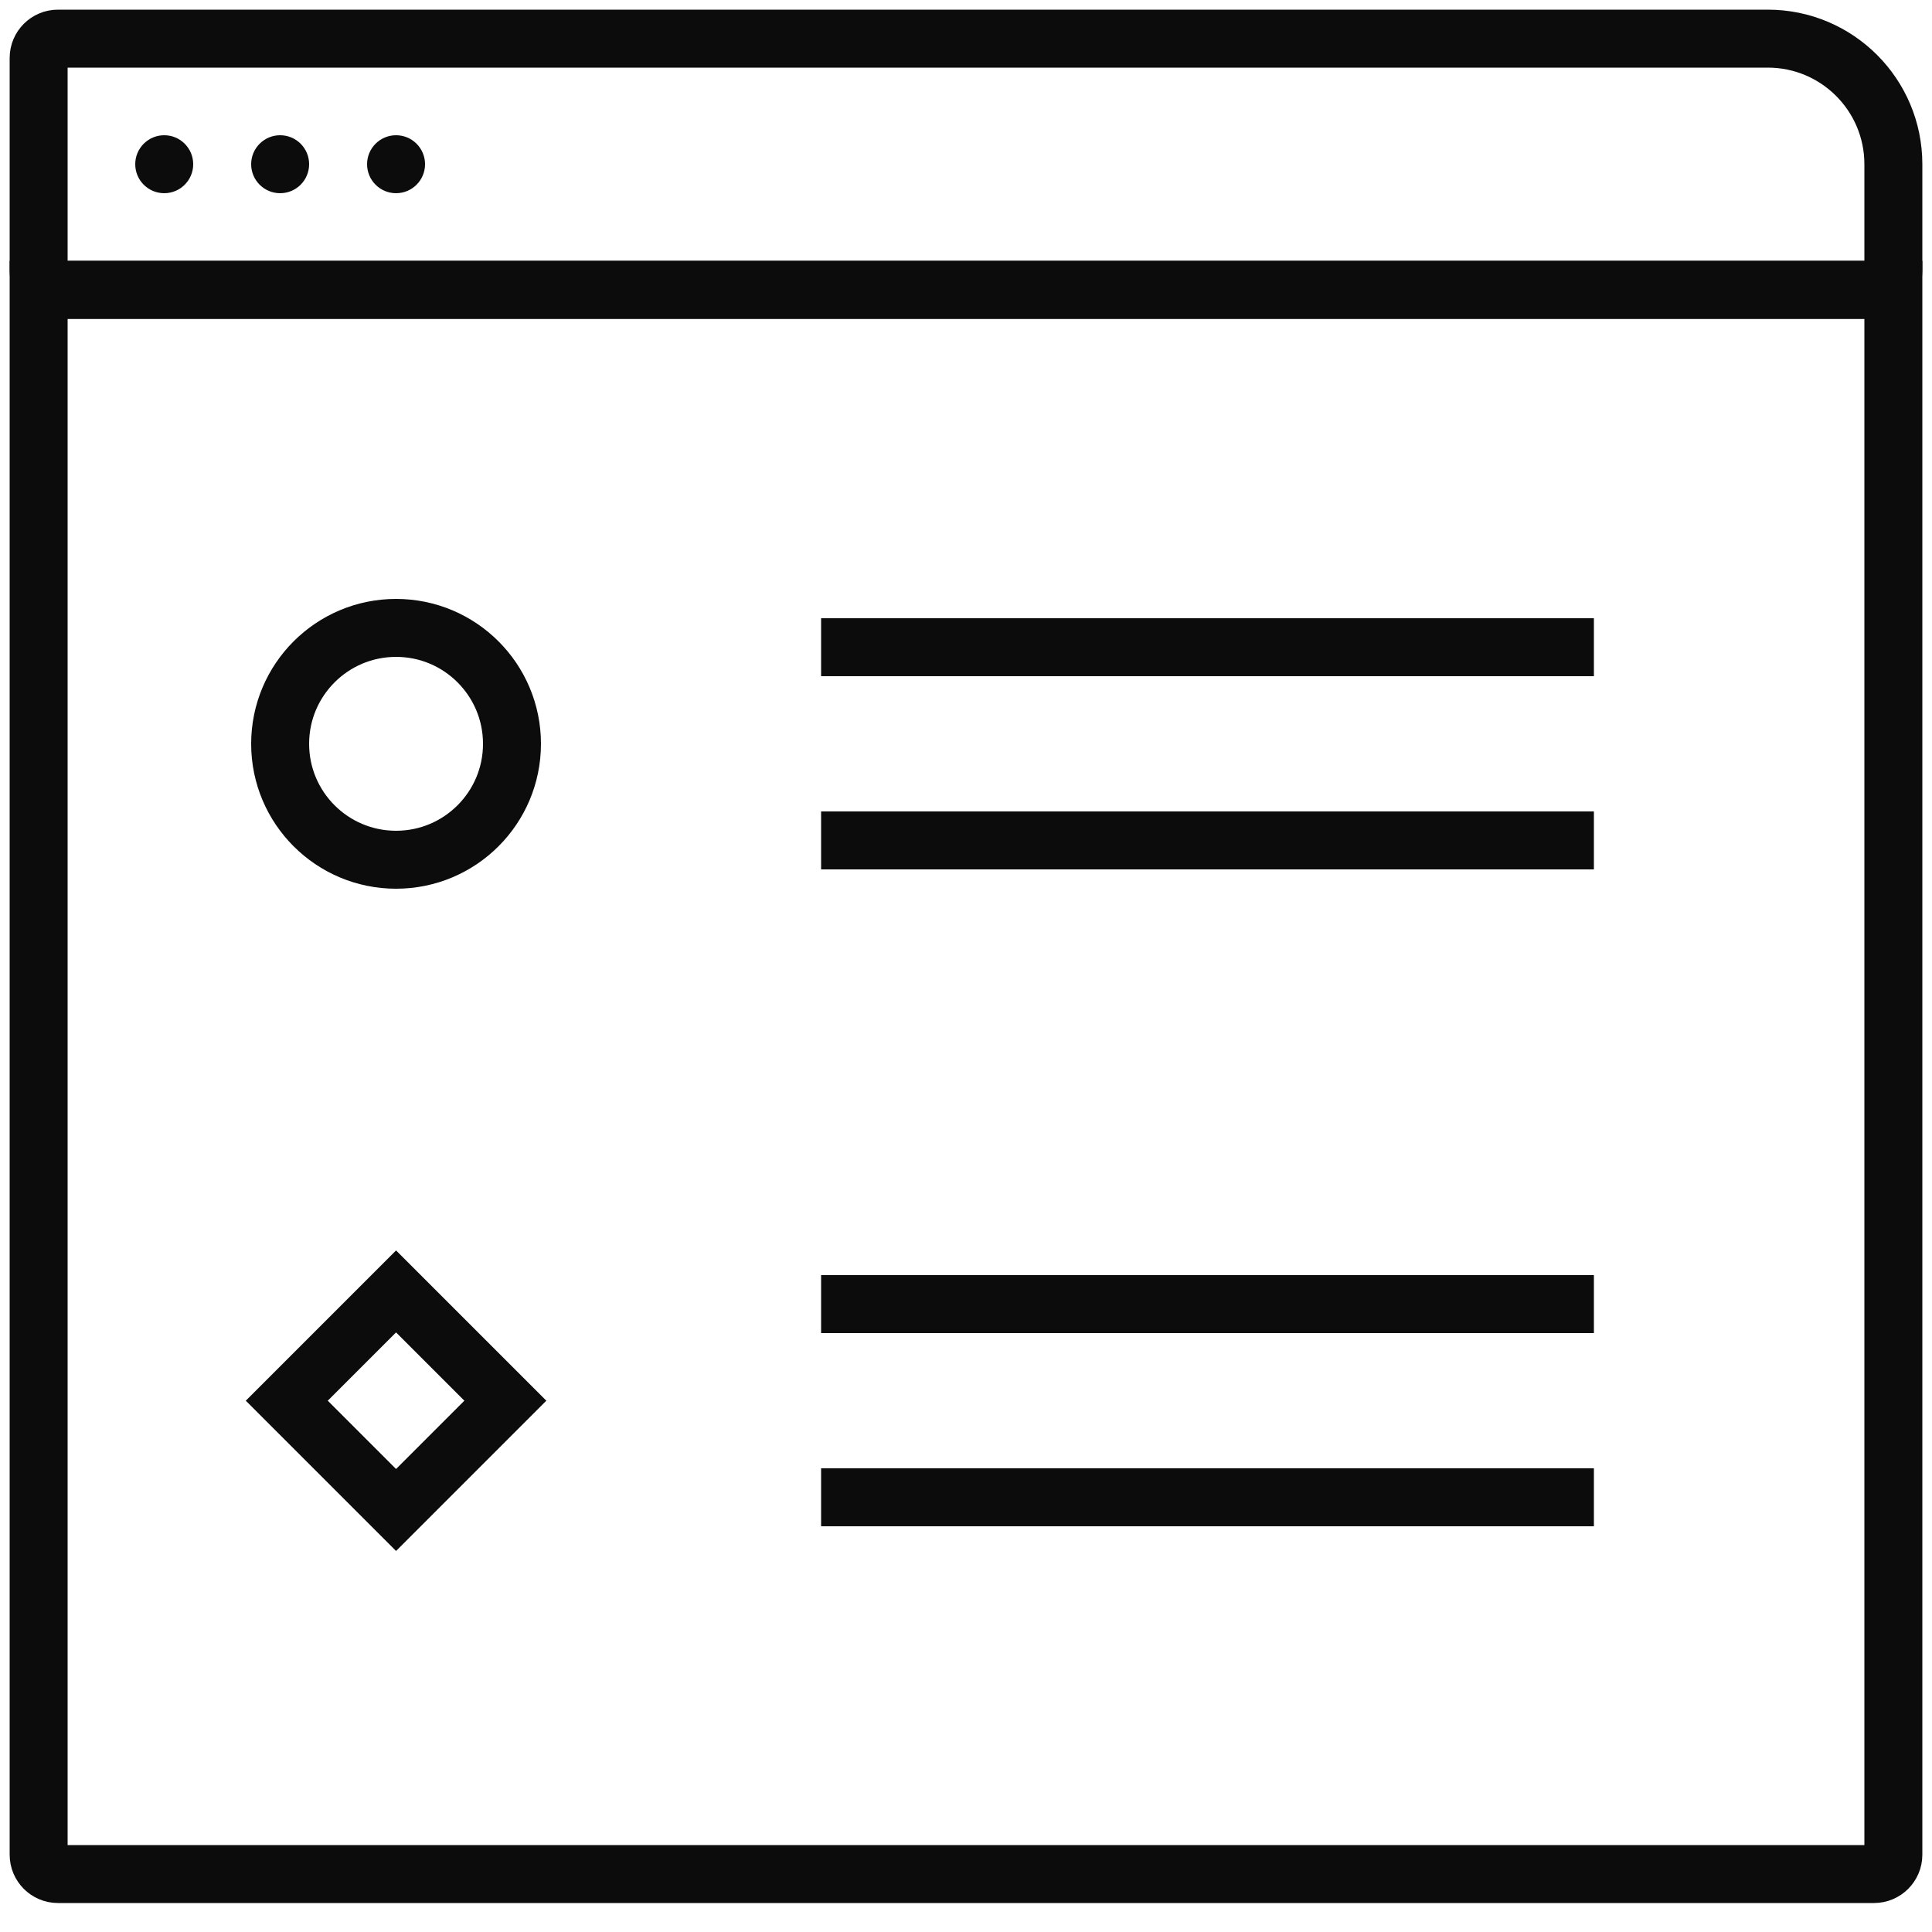
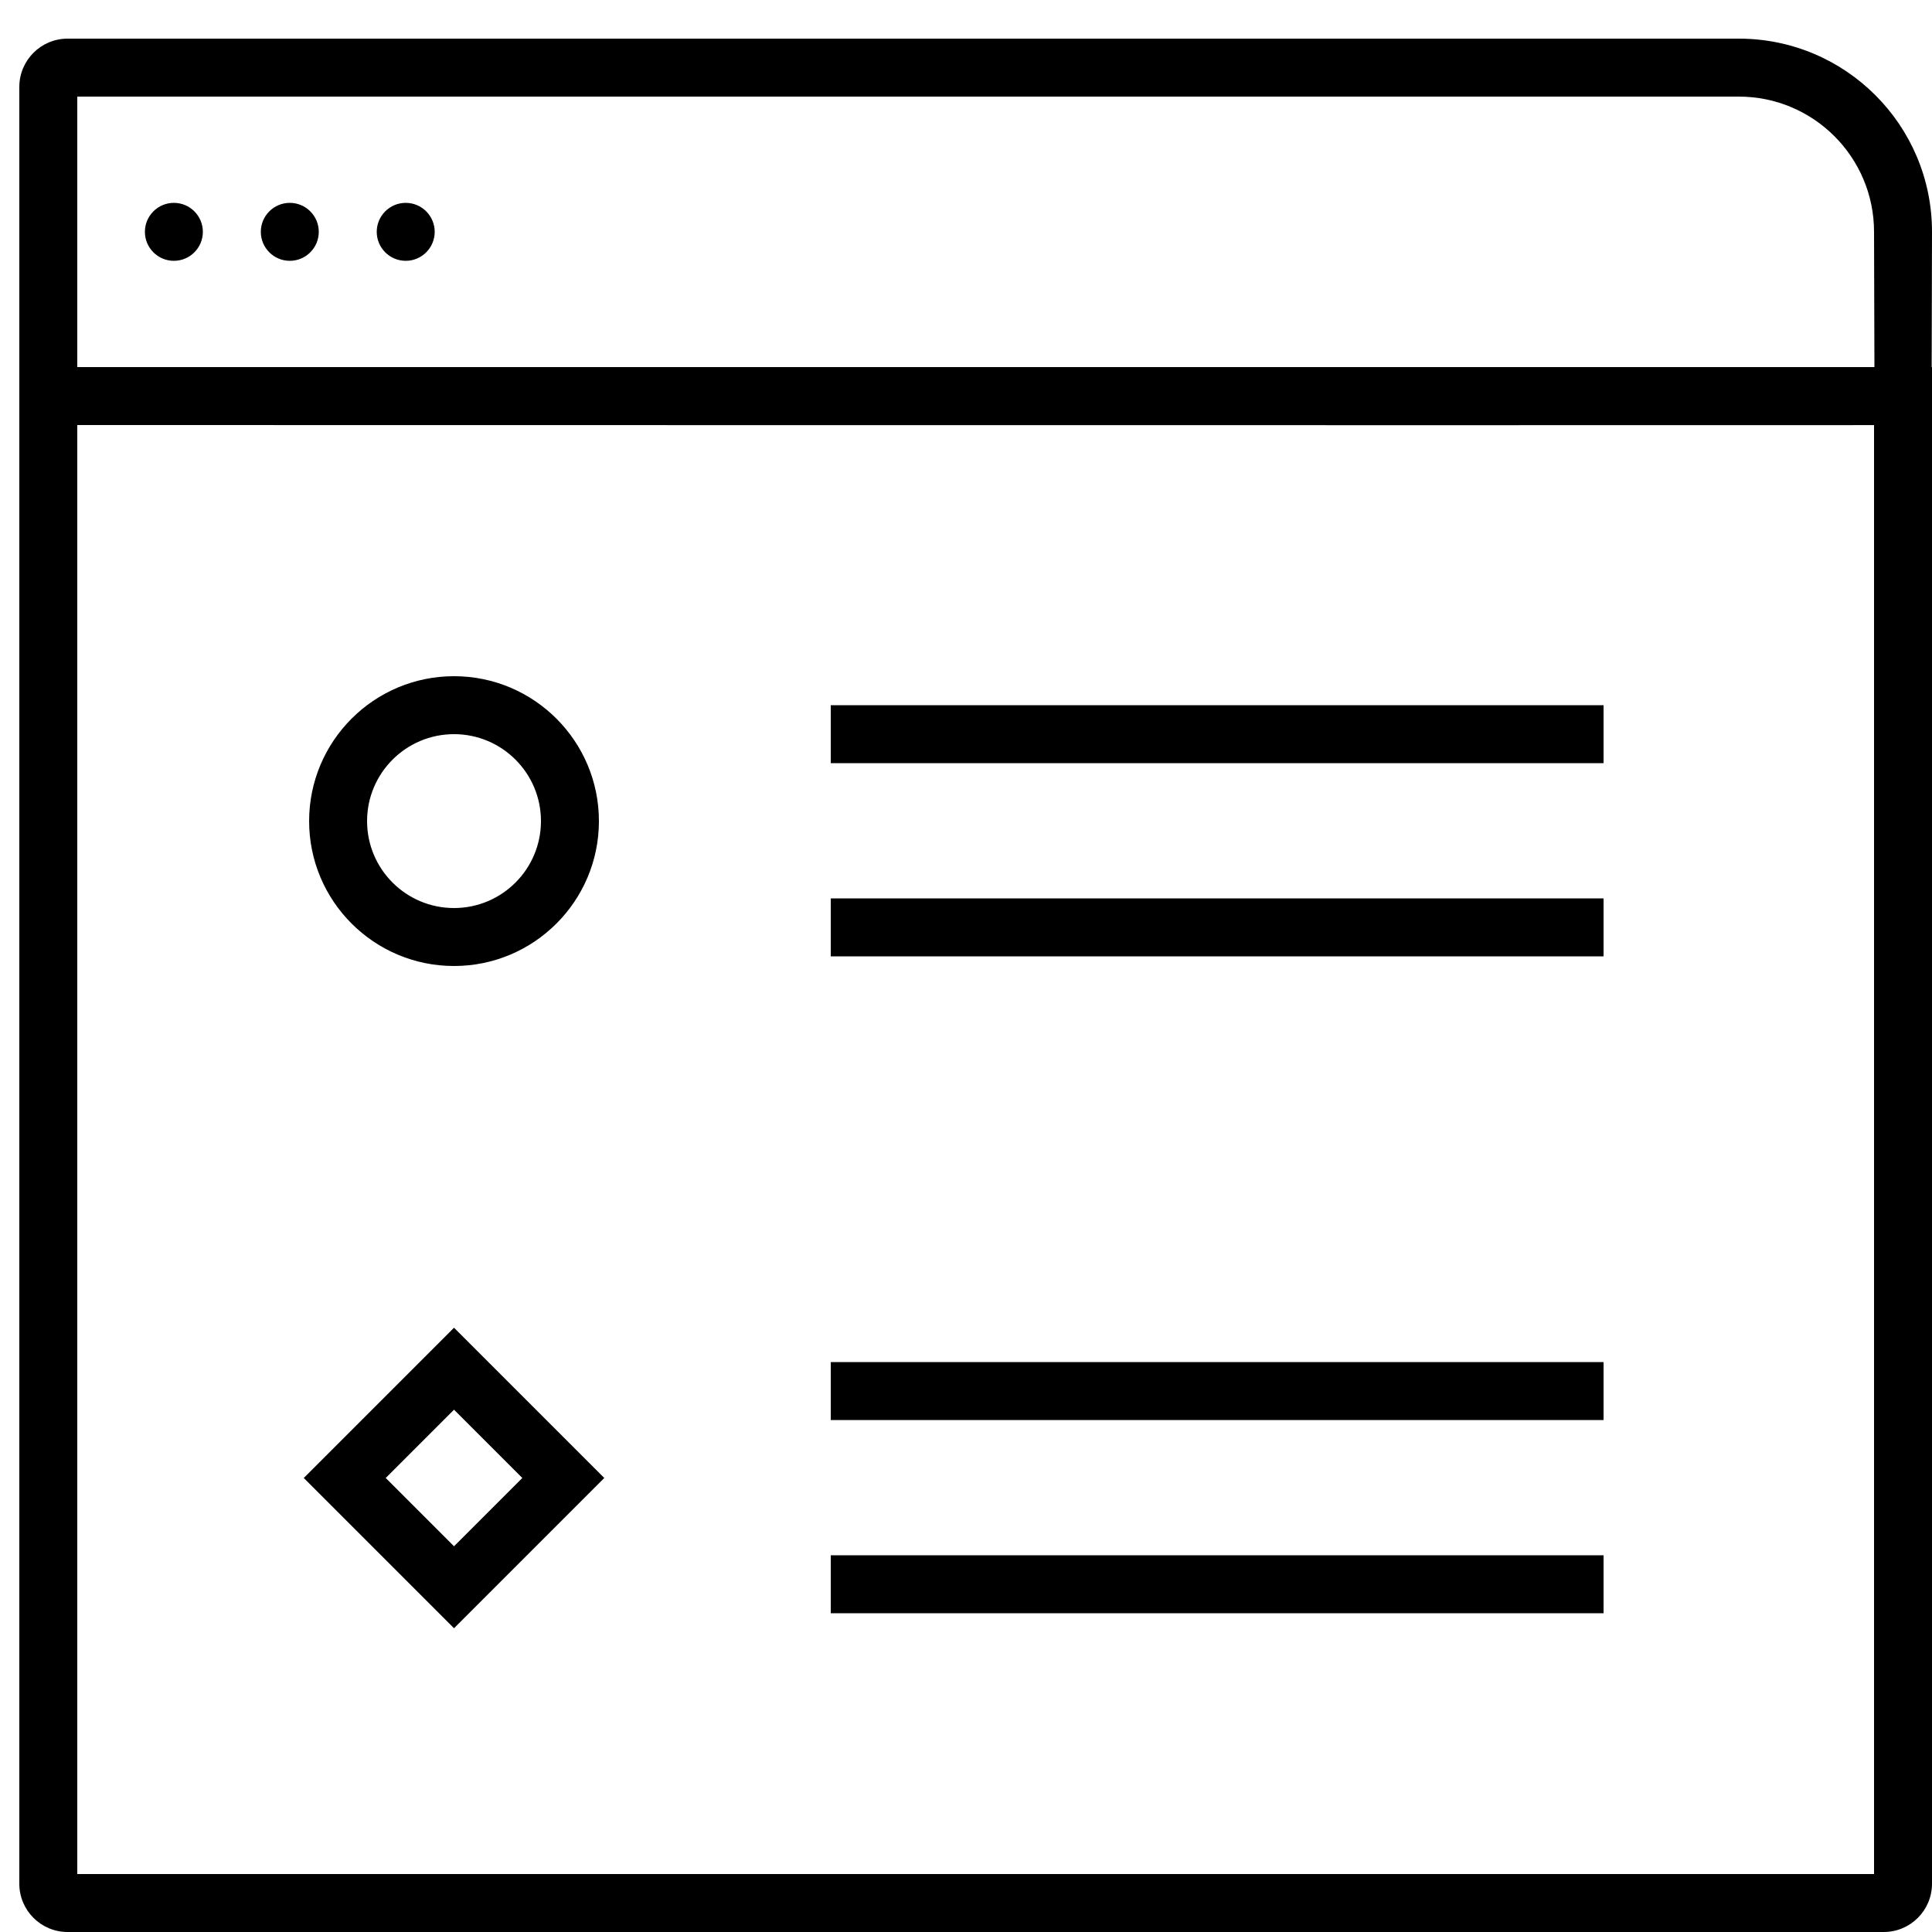
- <svg xmlns="http://www.w3.org/2000/svg" id="svg28" version="1.1" viewBox="0 0 100 100" height="100px" width="100px">
-   <defs id="defs32" />
-   <g fill-rule="evenodd" fill="none" stroke-width="1" stroke="none" id="icon_interface">
-     <path stroke-width="3" stroke="#0C0C0C" id="Rectangle" d="M3,2 L91.5,2 C95.09,2 98,4.91 98,8.5 L98,14 C98,14.552 97.552,15 97,15 L3,15 C2.448,15 2,14.552 2,14 L2,3 C2,2.448 2.448,2 3,2 Z" />
-     <circle r="1.5" cy="8.5" cx="8.5" fill="#0C0C0C" id="Oval" />
-     <circle r="1.5" cy="8.5" cx="14.5" fill="#0C0C0C" id="circle10" />
-     <circle r="1.5" cy="8.5" cx="20.5" fill="#0C0C0C" id="circle12" />
-     <path stroke-width="3" stroke="#0C0C0C" id="path14" d="M2,15 L98,15 L98,96 C98,96.552 97.552,97 97,97 L3,97 C2.448,97 2,96.552 2,96 L2,15 L2,15 Z" />
-     <circle r="6" cy="38.5" cx="20.5" stroke-width="3" stroke="#0C0C0C" id="circle16" />
-     <rect height="8" width="8" y="68.5" x="16.5" transform="translate(20.5, 72.5) rotate(-315) translate(-20.5, -72.5) " stroke-width="3" stroke="#0C0C0C" id="rect18" />
-     <line stroke-width="3" stroke="#0C0C0C" id="Path-7" y2="33.5" x2="82.5" y1="33.5" x1="42.5" />
-     <line stroke-width="3" stroke="#0C0C0C" id="line21" y2="43.5" x2="82.5" y1="43.5" x1="42.5" />
-     <line stroke-width="3" stroke="#0C0C0C" id="line23" y2="77.5" x2="82.5" y1="77.5" x1="42.5" />
-     <line stroke-width="3" stroke="#0C0C0C" id="line25" y2="67.5" x2="82.5" y1="67.5" x1="42.5" />
+ <svg xmlns="http://www.w3.org/2000/svg" width="100px" height="100px" viewBox="0 0 100 100" version="1.1">
+   <g id="icon_datenanalyse" stroke="none" stroke-width="1" fill="none" fill-rule="evenodd">
+     <path d="M1,97.5 L1,4.5 C1,3.119 2.119,2 3.5,2 L90,2 C95.523,2 100,6.477 100,11.999 C100,11.999 99.99,16.44 99.983,19 L100,19 C100,19 100,97.5 100,97.5 C100,98.881 98.881,100 97.5,100 L3.5,100 C2.119,100 1,98.881 1,97.5 Z M4,22 L4,97 L97,97 L97,22.003 C96.665,22.003 96.277,22.004 95.84,22.004 C81.175,22.013 10.627,22.001 4,22 Z M31.278,76.5 L23.5,68.722 L15.722,76.5 L23.5,84.278 L31.278,76.5 Z M43,83.5 L83,83.5 L83,80.5 L43,80.5 L43,83.5 Z M19.965,76.5 L23.5,80.035 L27.035,76.5 L23.5,72.965 L19.965,76.5 Z M43,73.5 L83,73.5 L83,70.5 L43,70.5 L43,73.5 Z M23.5,50 C27.639,50 31,46.639 31,42.5 C31,38.361 27.639,35 23.5,35 C19.361,35 16,38.361 16,42.5 C16,46.639 19.361,50 23.5,50 Z M43,49.5 L83,49.5 L83,46.5 L43,46.5 L43,49.5 Z M23.5,47 C21.016,47 19,44.984 19,42.5 C19,40.016 21.016,38 23.5,38 C25.984,38 28,40.016 28,42.5 C28,44.984 25.984,47 23.5,47 Z M43,39.5 L83,39.5 L83,36.5 L43,36.5 L43,39.5 Z M97.02,19 C97.015,16.7 97,12 97,12 C97,8.134 93.866,5 90,5 L4,5 L4,19 L97.02,19 Z M9,13.5 C9.828,13.5 10.5,12.828 10.5,12 C10.5,11.172 9.828,10.5 9,10.5 C8.172,10.5 7.5,11.172 7.5,12 C7.5,12.828 8.172,13.5 9,13.5 Z M15,13.5 C15.828,13.5 16.5,12.828 16.5,12 C16.5,11.172 15.828,10.5 15,10.5 C14.172,10.5 13.5,11.172 13.5,12 C13.5,12.828 14.172,13.5 15,13.5 Z M21,13.5 C21.828,13.5 22.5,12.828 22.5,12 C22.5,11.172 21.828,10.5 21,10.5 C20.172,10.5 19.5,11.172 19.5,12 C19.5,12.828 20.172,13.5 21,13.5 Z" id="Fill-1" fill="#000000" />
  </g>
</svg>
